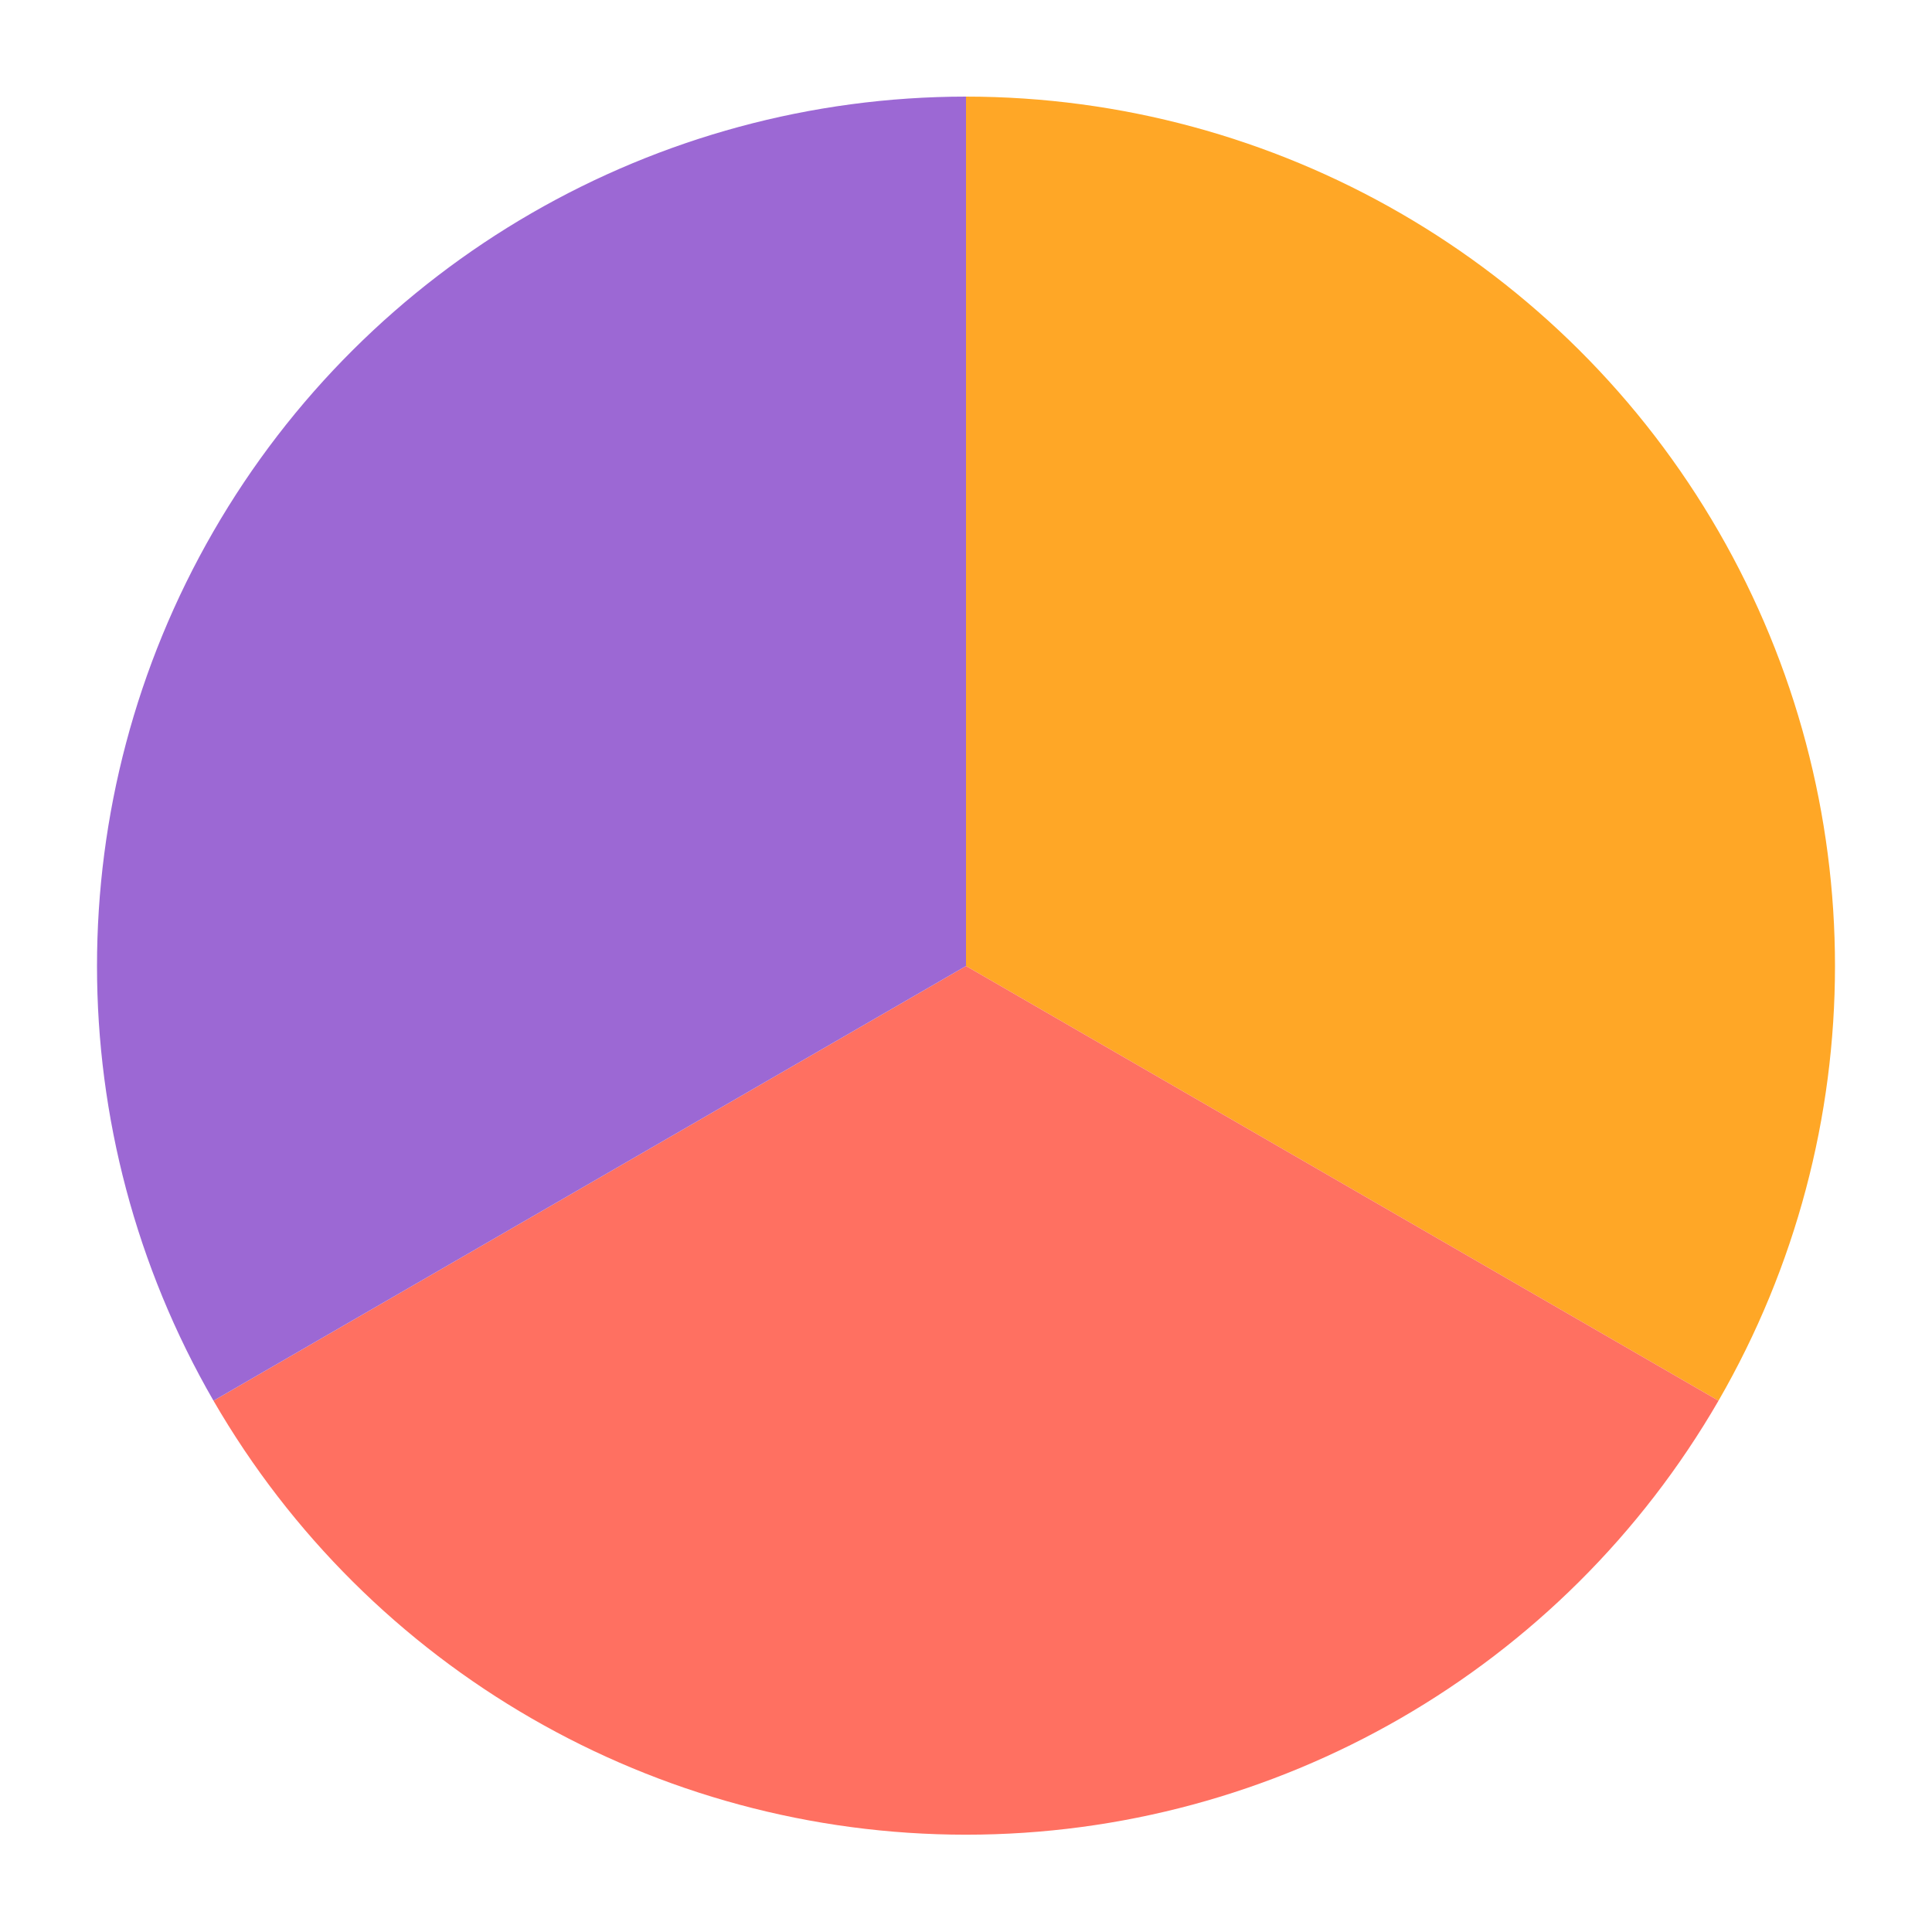
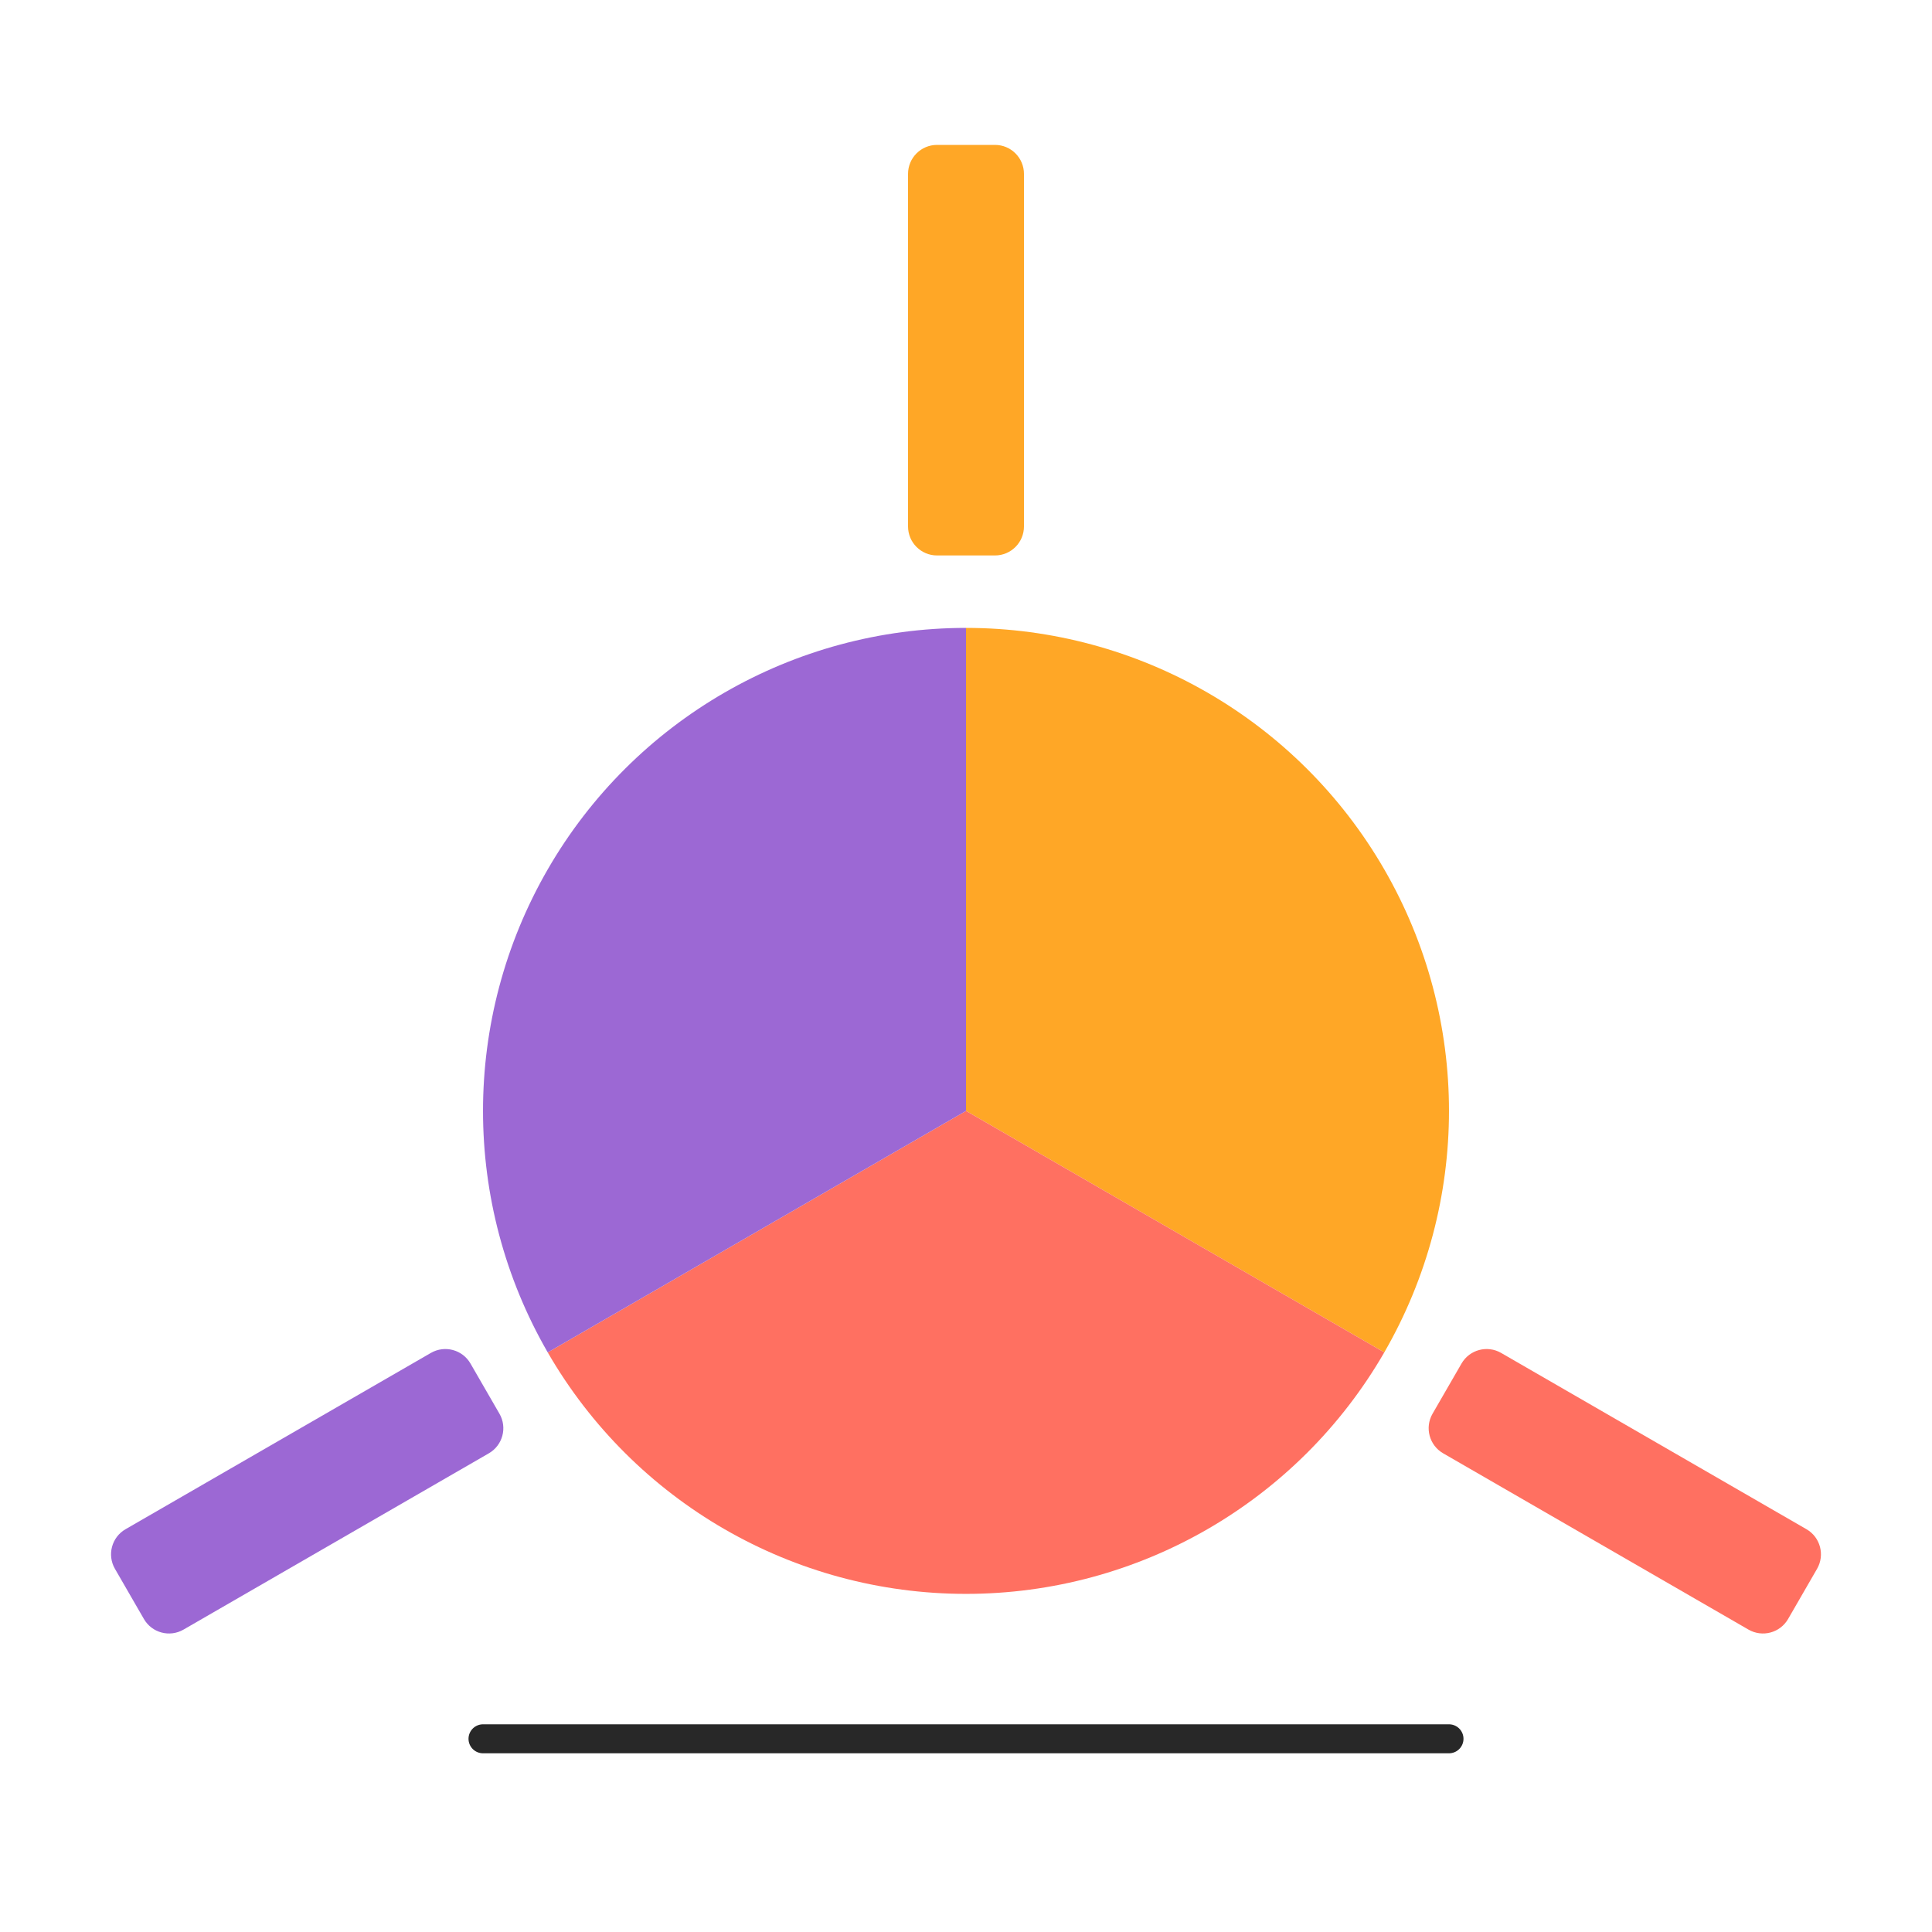
- <svg xmlns="http://www.w3.org/2000/svg" viewBox="0 0 200 200" width="200" height="200">
-   <path d="M 100 100 L 100 10 A 90 90 0 0 1 177.9 145 Z" fill="#FFA726" />
-   <path d="M 100 100 L 177.9 145 A 90 90 0 0 1 22.1 145 Z" fill="#FF7061" />
-   <path d="M 100 100 L 22.1 145 A 90 90 0 0 1 100 10 Z" fill="#9C68D4" />
+ <svg xmlns="http://www.w3.org/2000/svg" viewBox="0 0 400 400" width="400" height="400">
+   <g transform="translate(0, 30)">
+     <path d="M 200 200 L 200 100 A 100 100 0 0 1 286.6 250 Z" fill="#FFA726" />
+     <path d="M 200 200 L 286.6 250 A 100 100 0 0 1 113.4 250 Z" fill="#FF7061" />
+     <path d="M 200 200 L 113.4 250 A 100 100 0 0 1 200 100 Z" fill="#9C68D4" />
+     <rect x="115" y="-12" width="85" height="24" rx="6" fill="#FFA726" transform="translate(200, 200) rotate(-90)" />
+     <rect x="115" y="-12" width="85" height="24" rx="6" fill="#FF7061" transform="translate(200, 200) rotate(30)" />
+     <rect x="115" y="-12" width="85" height="24" rx="6" fill="#9C68D4" transform="translate(200, 200) rotate(150)" />
+     <line x1="100" y1="330" x2="300" y2="330" stroke="#282828" stroke-width="6" stroke-linecap="round" />
+   </g>
</svg>
